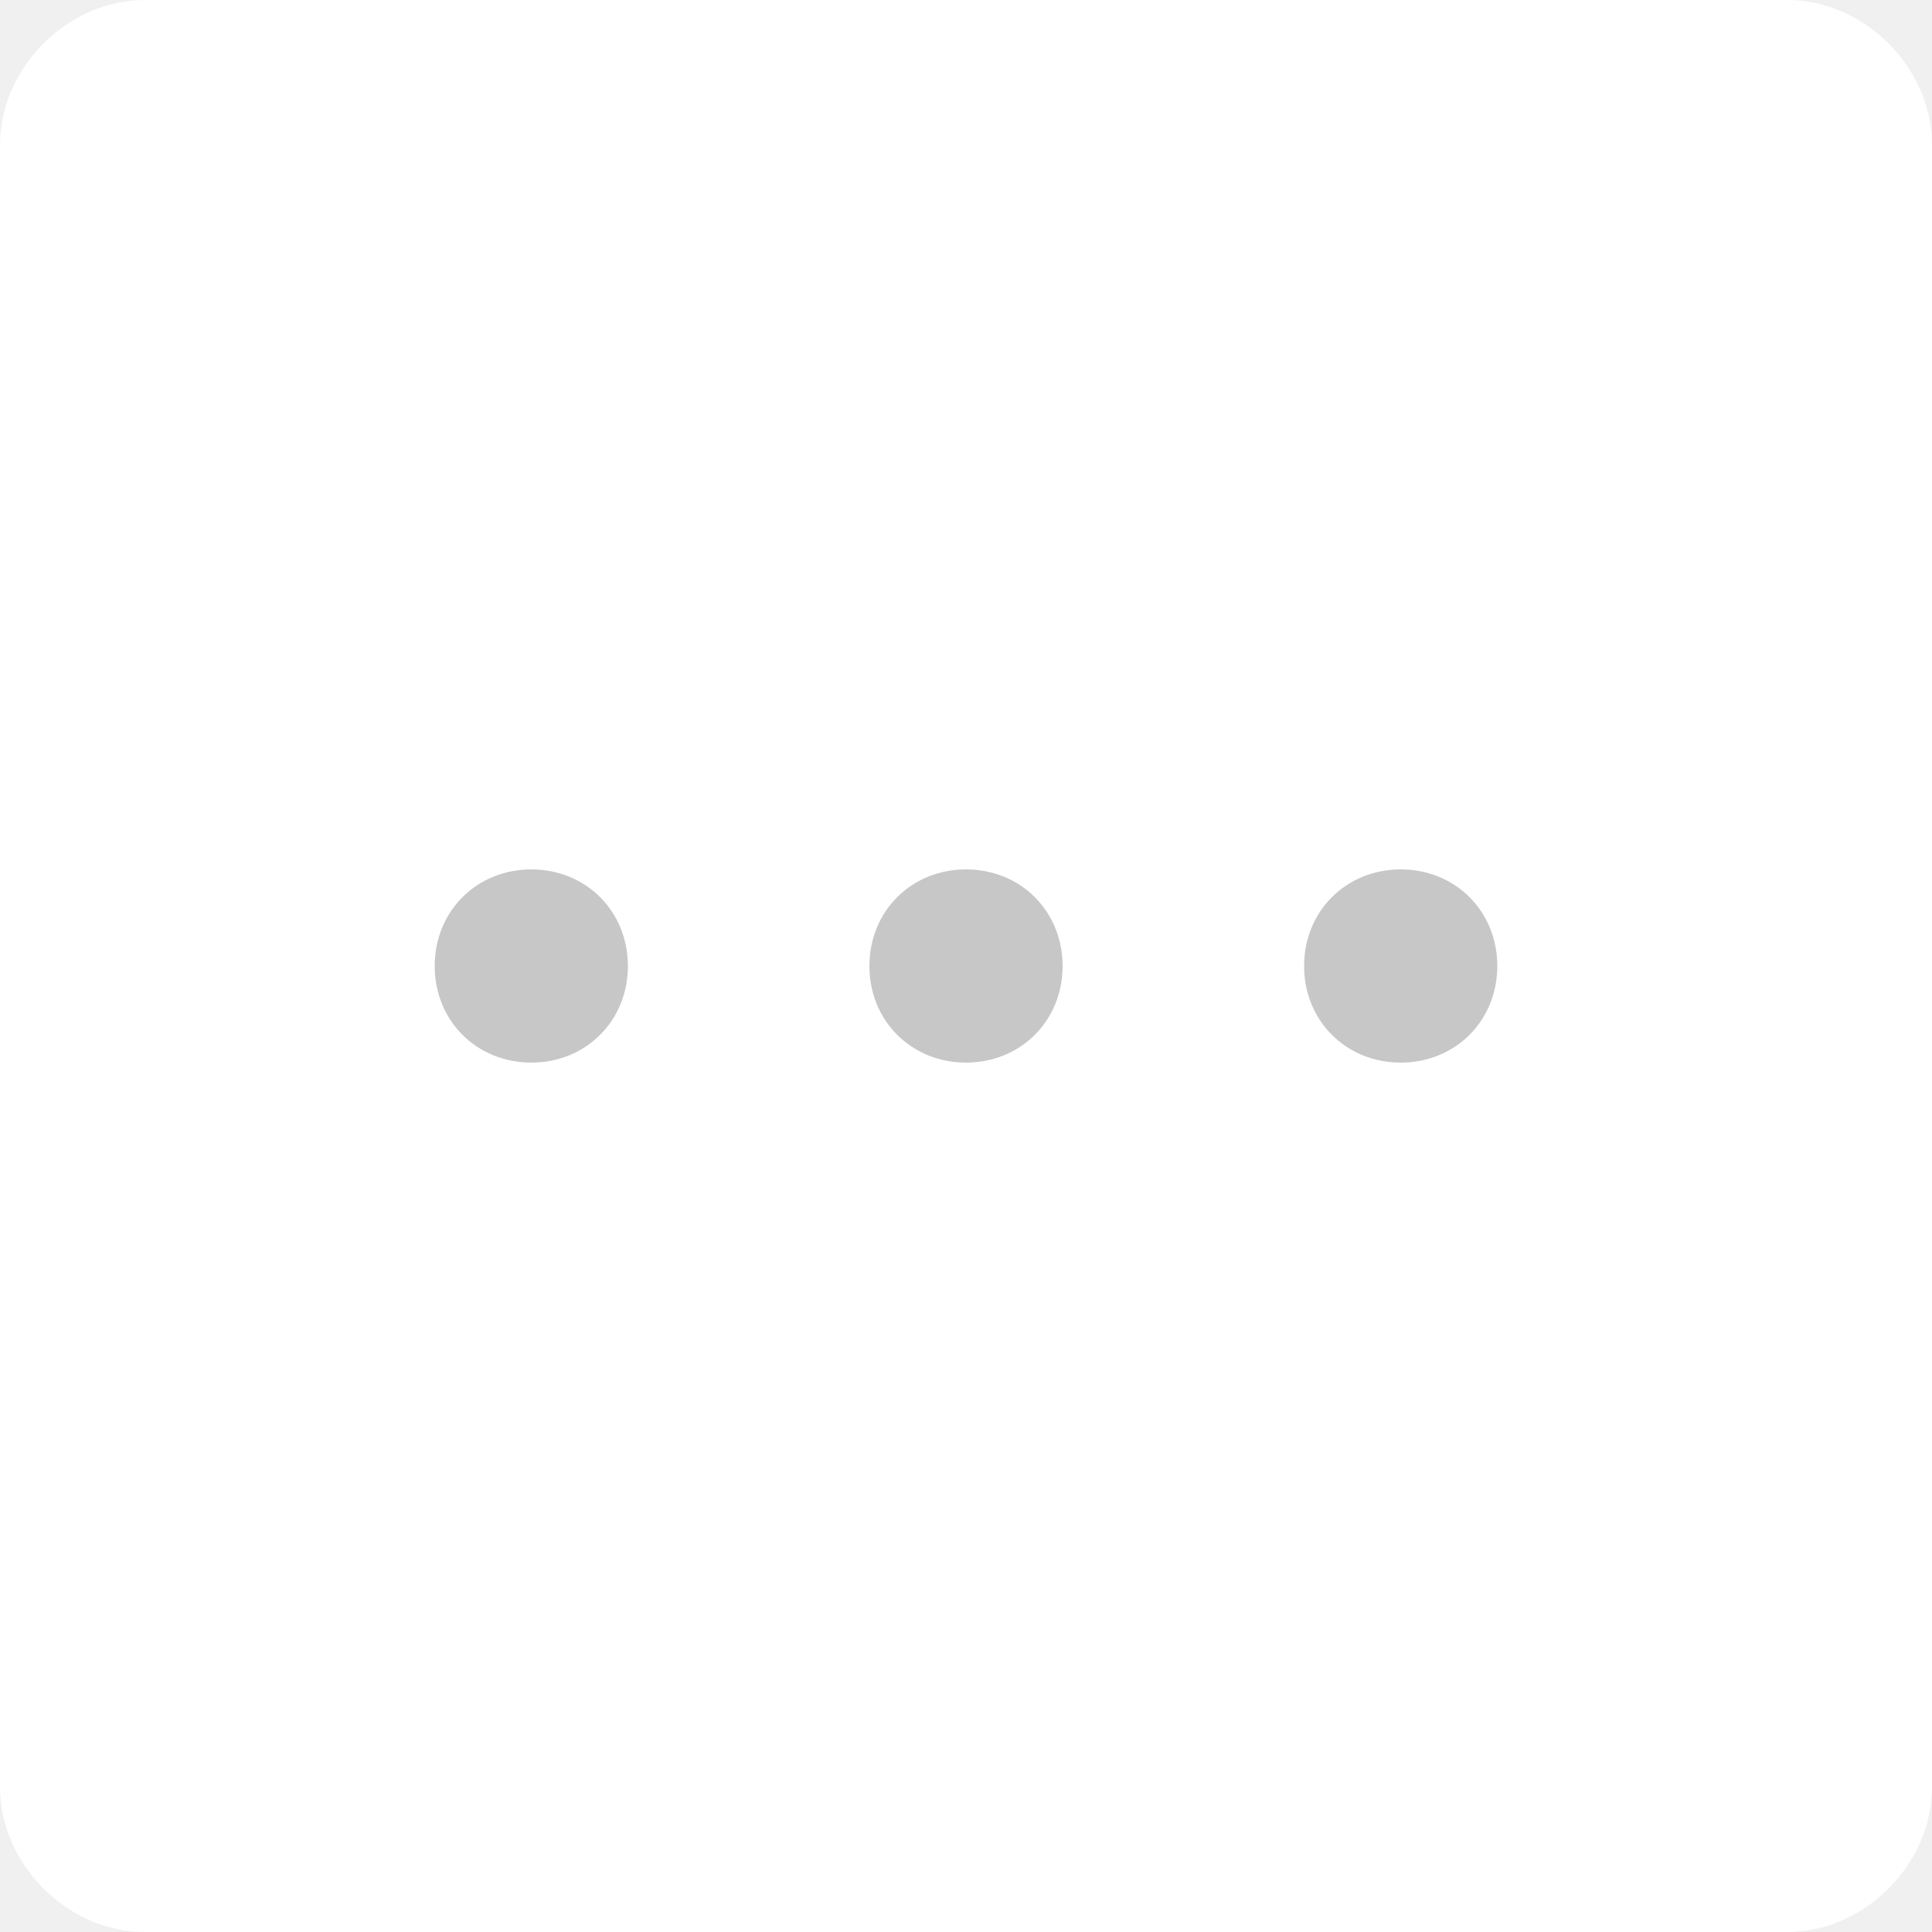
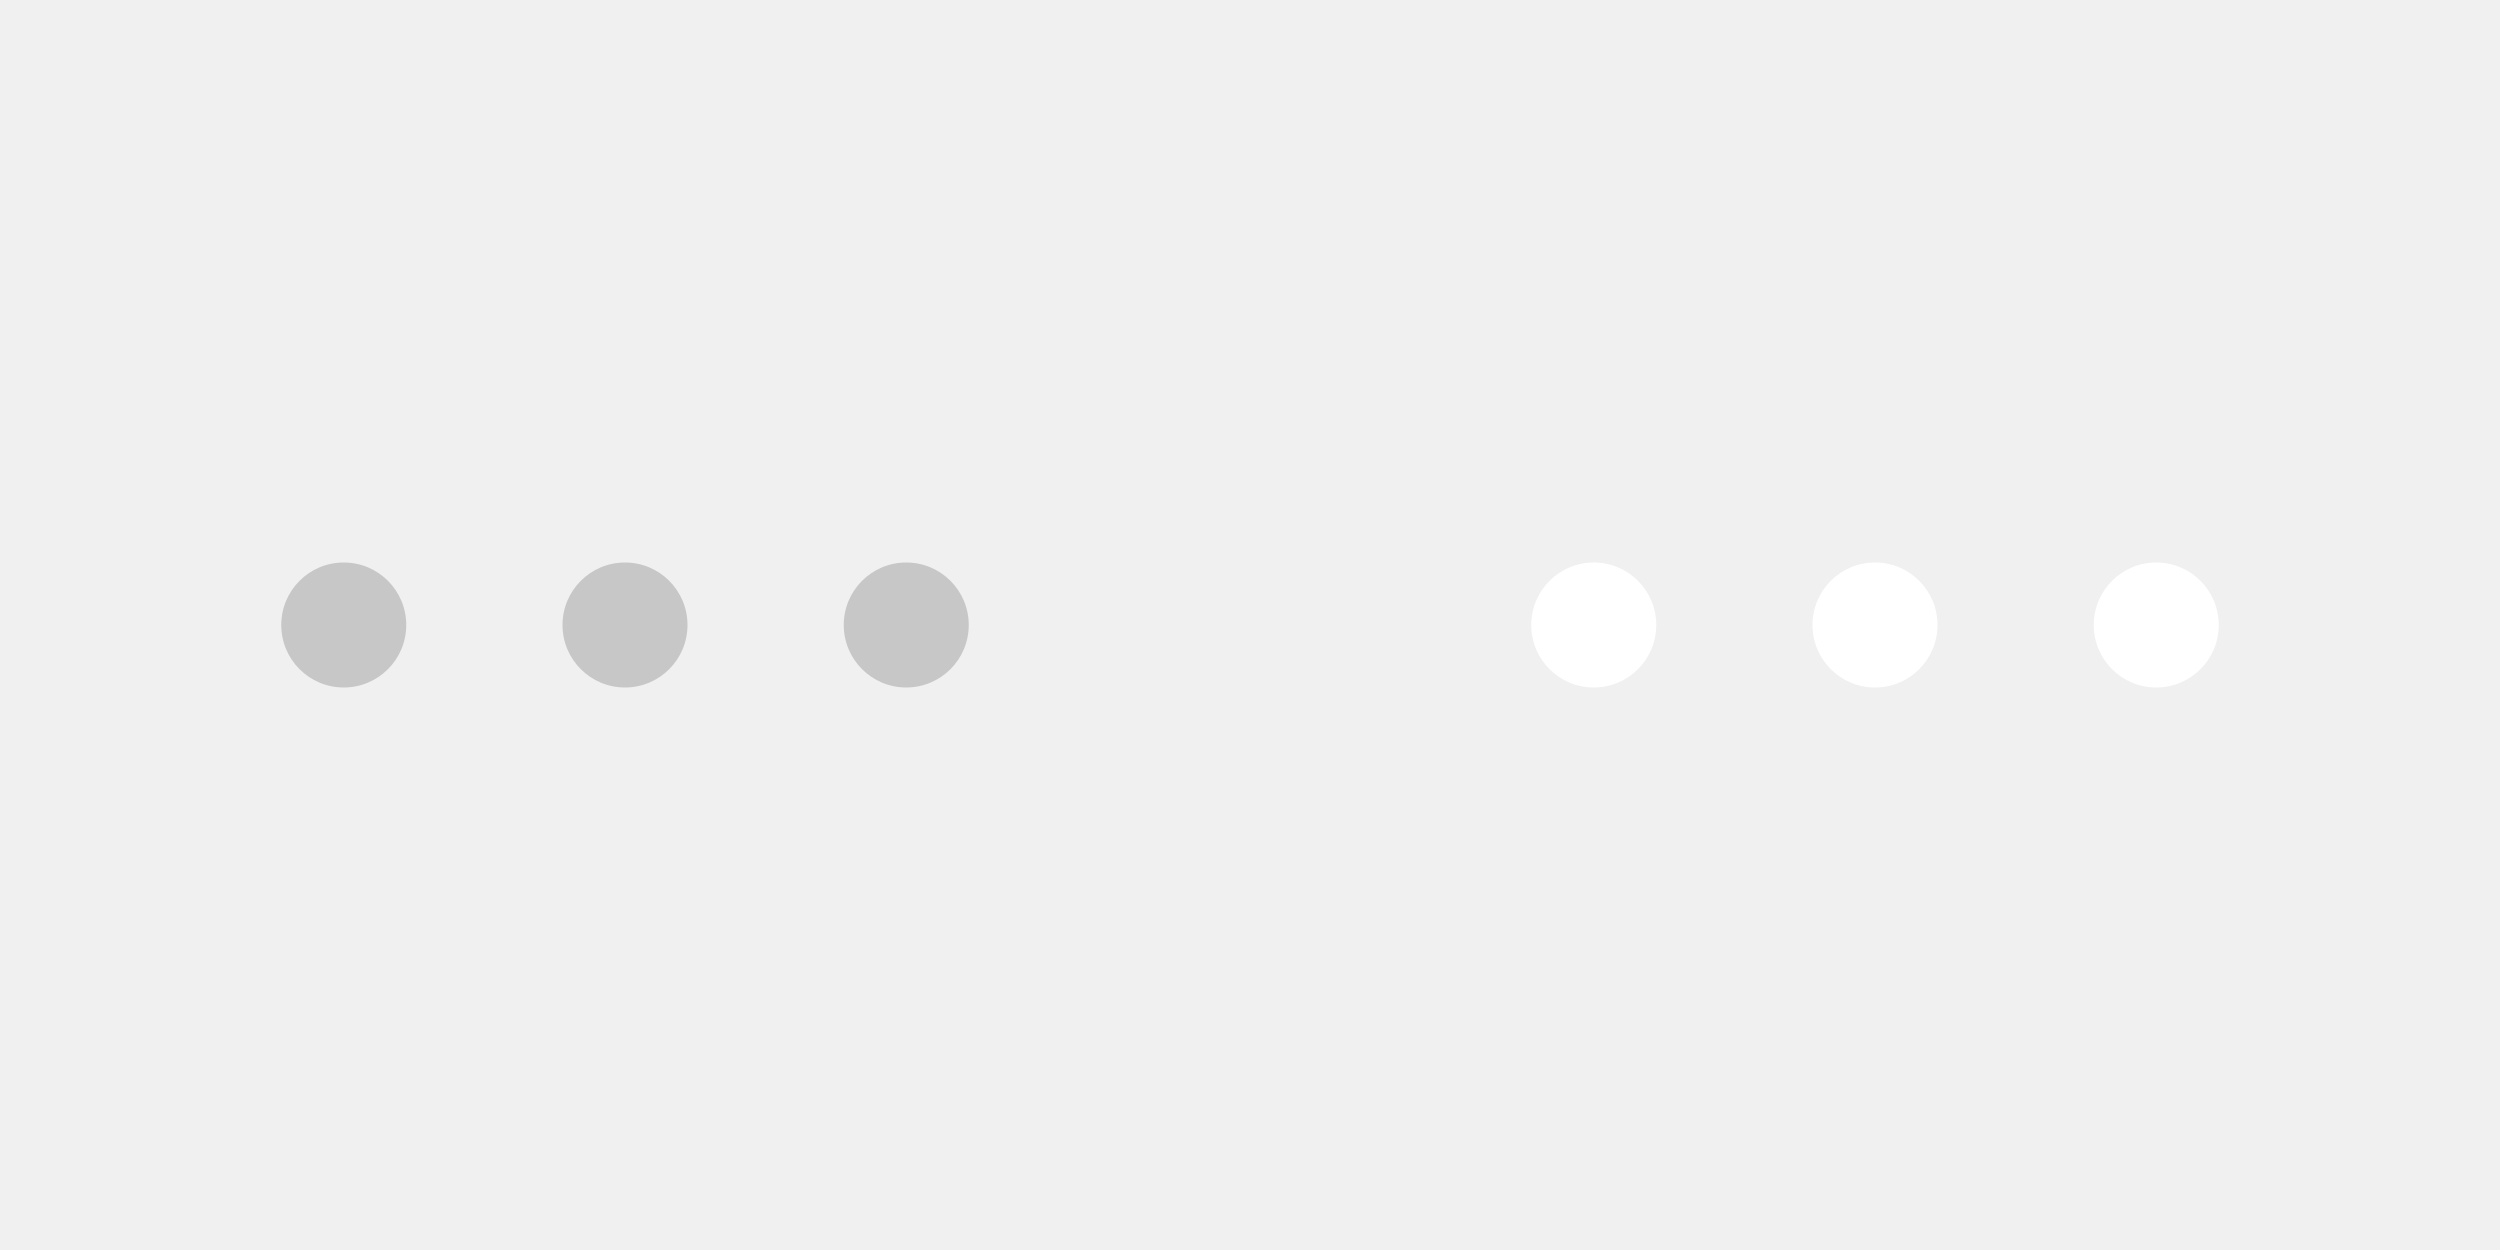
- <svg xmlns="http://www.w3.org/2000/svg" version="1.1" x="0px" y="0px" width="60px" height="60px" viewBox="0 0 60 60" style="enable-background:new 0 0 60 60;" xml:space="preserve">
+ <svg xmlns="http://www.w3.org/2000/svg" version="1.1" x="0px" y="0px" width="80px" height="40px" viewBox="0 0 80 40" style="enable-background:new 0 0 80 40;" xml:space="preserve">
  <style type="text/css">
	.st0{fill-rule:evenodd;clip-rule:evenodd;fill:#DF2E2D;}
	.st1{fill-rule:evenodd;clip-rule:evenodd;fill:#D1D1D1;}
	.st2{fill-rule:evenodd;clip-rule:evenodd;fill:none;}
	.st3{fill:#E02E2D;}
	.st4{fill:#D2D2D2;}
	.st5{fill:#FFFFFF;}
	.st6{fill:none;}
	.st7{fill-rule:evenodd;clip-rule:evenodd;fill:#8E8E8E;}
	.st8{fill-rule:evenodd;clip-rule:evenodd;fill:#FFFFFF;}
	.st9{fill-rule:evenodd;clip-rule:evenodd;fill:#C7C7C7;}
	.st10{fill-rule:evenodd;clip-rule:evenodd;fill:#D51723;}
- 	.st11{fill-rule:evenodd;clip-rule:evenodd;fill:#7B7B7B;}
- 	.st12{fill-rule:evenodd;clip-rule:evenodd;fill:#F4F4F4;}
- 	.st13{fill-rule:evenodd;clip-rule:evenodd;fill:#404040;}
- 	.st14{fill-rule:evenodd;clip-rule:evenodd;fill:none;stroke:#7B7B7B;stroke-width:1.037;stroke-miterlimit:22.926;}
+ 	.st11{fill:#C7C7C7;}
+ 	.st12{fill-rule:evenodd;clip-rule:evenodd;fill:#7B7B7B;}
+ 	.st13{fill-rule:evenodd;clip-rule:evenodd;fill:#F4F4F4;}
+ 	.st14{fill-rule:evenodd;clip-rule:evenodd;fill:#404040;}
+ 	.st15{fill-rule:evenodd;clip-rule:evenodd;fill:none;stroke:#7B7B7B;stroke-width:1.037;stroke-miterlimit:22.926;}
</style>
  <g id="_x23_Layer_1">
</g>
  <g id="_x23_Layer_1_1_">
</g>
  <g id="Layer_1">
</g>
  <g id="_x23_Layer_1_2_">
</g>
  <g id="_x23_Layer_1_3_">
</g>
  <g id="_x23_Layer_1_4_">
</g>
  <g id="_x23_Layer_1_5_">
</g>
  <g id="_x23_Layer_1_6_">
</g>
  <g id="_x23_Layer_1_7_">
</g>
  <g id="_x23_Layer_1_8_">
</g>
  <g id="_x23_Layer_1_9_">
</g>
  <g id="_x23_Layer_1_10_">
</g>
  <g id="_x23_Layer_1_11_">
</g>
  <g id="_x23_Layer_1_12_">
</g>
  <g id="_x23_Layer_1_13_">
</g>
  <g id="_x23_Layer_1_14_">
</g>
  <g id="_x23_Layer_1_15_">
</g>
  <g id="_x23_Layer_1_16_">
</g>
  <g id="_x23_Layer_1_17_">
</g>
  <g id="_x23_Layer_1_18_">
</g>
  <g id="_x23_Layer_1_19_">
</g>
  <g id="_x23_Layer_1_20_">
</g>
  <g id="_x23_Layer_1_21_">
</g>
  <g id="_x23_Layer_1_22_">
</g>
  <g id="_x23_Layer_1_23_">
- </g>
-   <g id="_x23_Layer_1_24_">
    <g>
-       <path class="st8" d="M60,55.5c0,2.4-2.1,4.5-4.5,4.5h-51C2.1,60,0,57.9,0,55.5v-51C0,2.1,2.1,0,4.5,0h51C57.9,0,60,2.1,60,4.5    V55.5z" />
-       <path class="st9" d="M19.5,30c0-1.7-1.3-3-3-3s-3,1.3-3,3c0,1.7,1.3,3,3,3S19.5,31.7,19.5,30z" />
-       <path class="st9" d="M33,30c0-1.7-1.3-3-3-3c-1.7,0-3,1.3-3,3c0,1.7,1.3,3,3,3C31.7,33,33,31.7,33,30z" />
-       <path class="st9" d="M46.5,30c0-1.7-1.3-3-3-3c-1.7,0-3,1.3-3,3c0,1.7,1.3,3,3,3C45.2,33,46.5,31.7,46.5,30z" />
+       <g>
+         <g>
+           <g>
+             <circle class="st11" cx="11" cy="20" r="2" />
+             <circle class="st11" cx="20" cy="20" r="2" />
+             <circle class="st11" cx="29" cy="20" r="2" />
+           </g>
+         </g>
+       </g>
+       <g>
+         <g>
+           <g>
+             <circle class="st5" cx="51" cy="20" r="2" />
+             <circle class="st5" cx="60" cy="20" r="2" />
+             <circle class="st5" cx="69" cy="20" r="2" />
+           </g>
+         </g>
+       </g>
    </g>
  </g>
+   <g id="_x23_Layer_1_24_">
+ </g>
  <g id="_x23_Layer_1_25_">
</g>
  <g id="_x23_Layer_1_26_">
</g>
</svg>
